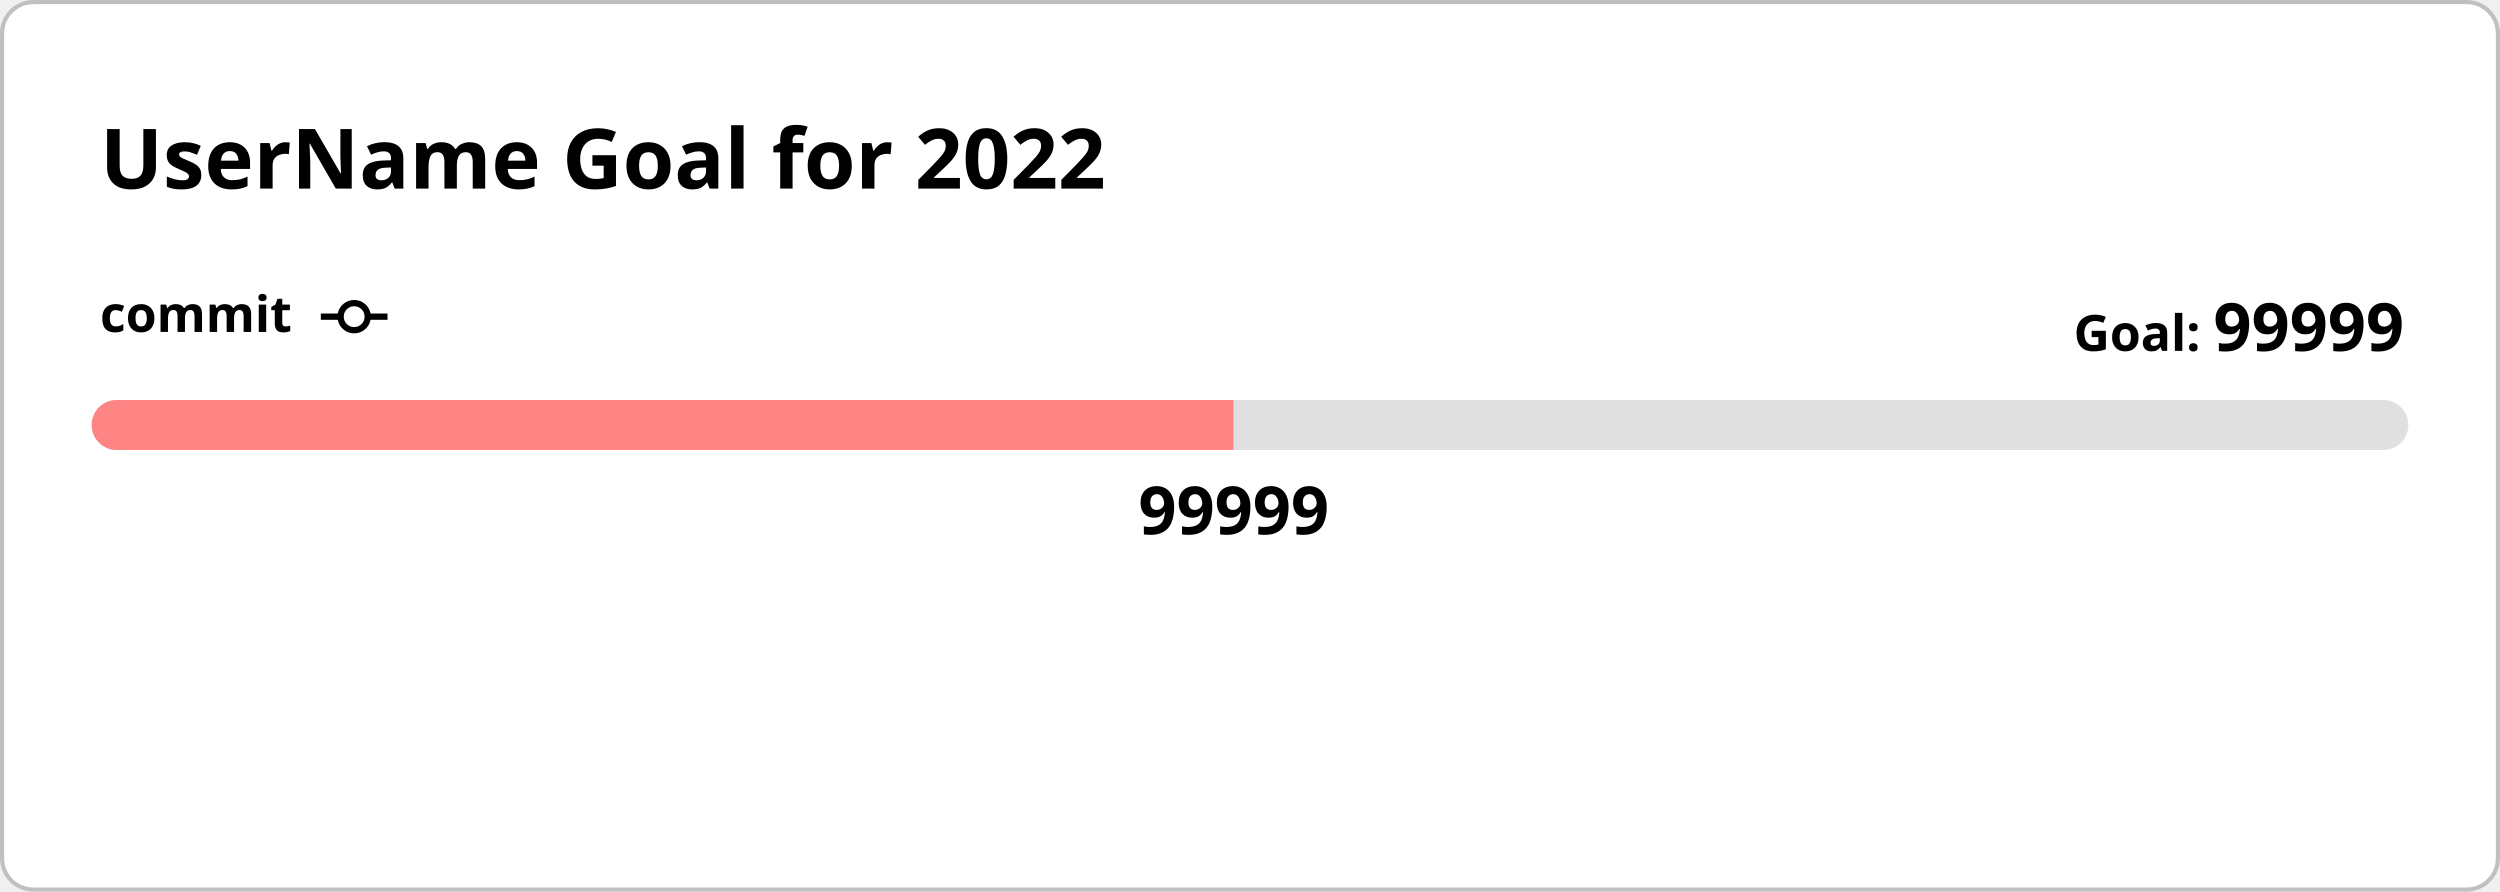
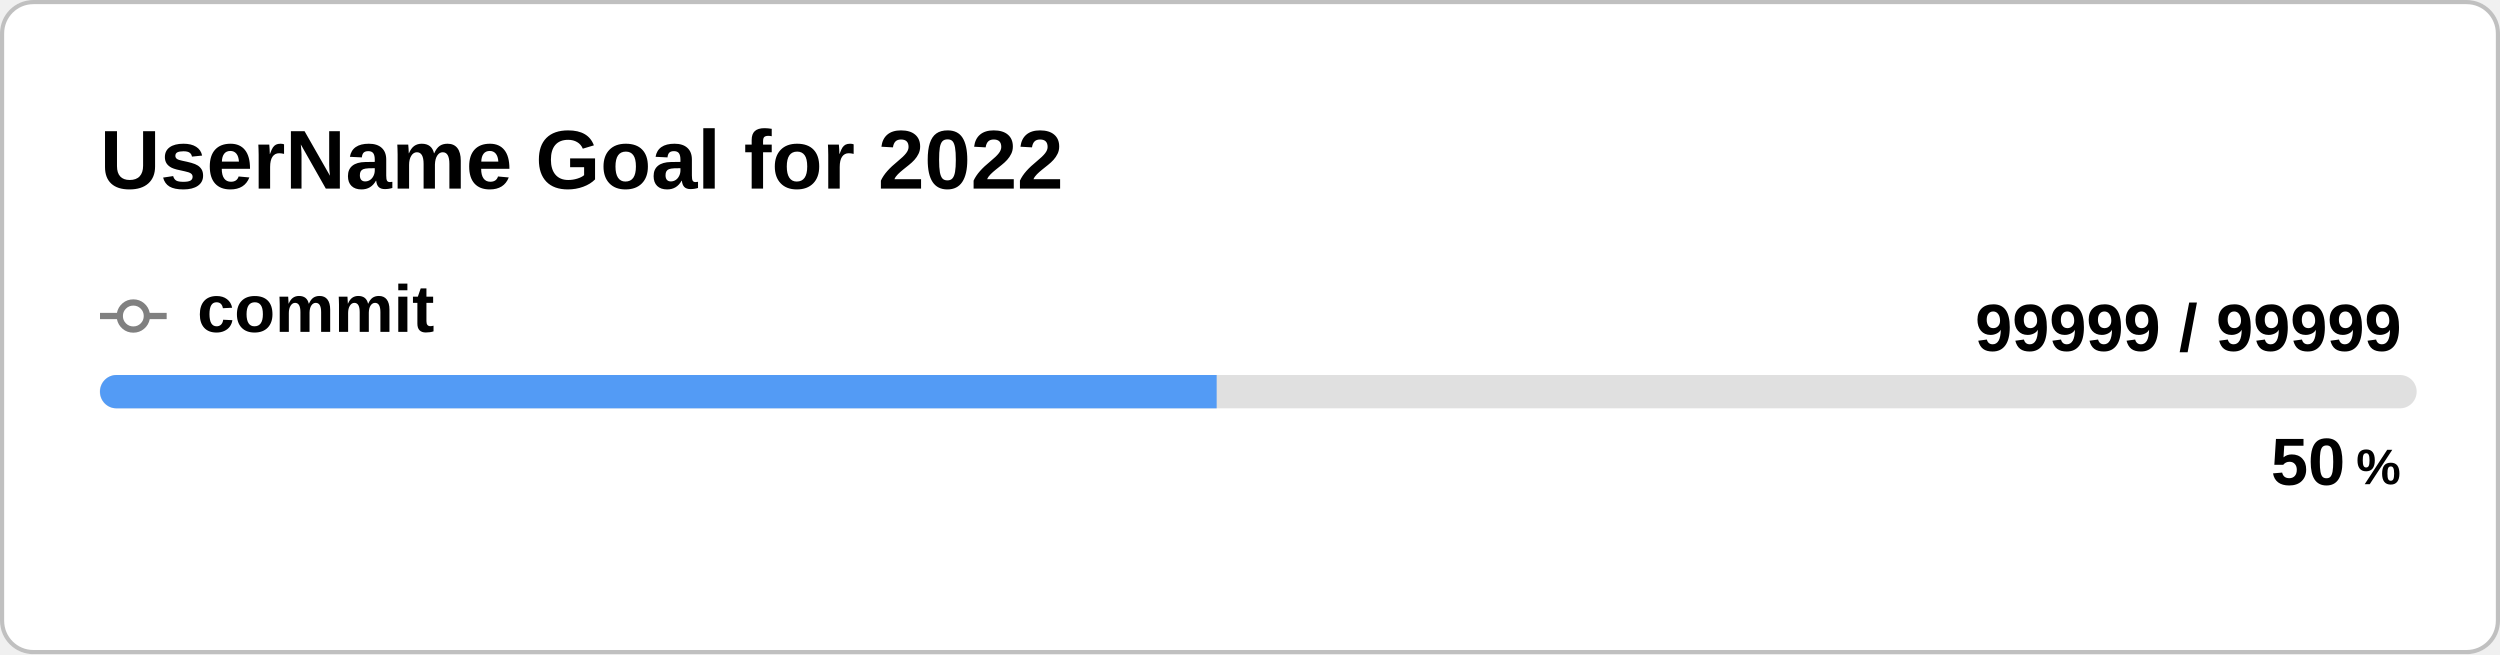
- <svg xmlns="http://www.w3.org/2000/svg" width="600" height="214" viewBox="0 0 600 214" fill="none">
+ <svg xmlns="http://www.w3.org/2000/svg" width="100%" height="100%" viewBox="0 0 600 157" version="1.1" xml:space="preserve" style="fill-rule:evenodd;clip-rule:evenodd;stroke-linecap:round;">
  <g id="card">
-     <rect width="600" height="214" rx="8" fill="white" />
-     <text id="header" fill="black" xml:space="preserve" style="white-space: pre" font-family="Noto Sans" font-size="20" font-weight="bold" letter-spacing="0em">
-       <tspan x="24" y="45.26">UserName Goal for 2022</tspan>
-     </text>
-     <path id="Vector 1" d="M28 102H572" stroke="#E0E0E0" stroke-width="12" stroke-linecap="round" />
-     <g id="denominator">
-       <text fill="black" xml:space="preserve" style="white-space: pre" font-family="Noto Sans" font-size="16" font-weight="bold" letter-spacing="0em">
-         <tspan x="531.219" y="84.208">99999</tspan>
-       </text>
-       <text fill="black" xml:space="preserve" style="white-space: pre" font-family="Noto Sans" font-size="12" font-weight="bold" letter-spacing="0em">
-         <tspan x="497.668" y="84.208">Goal: </tspan>
-       </text>
+     <path d="M600,8C600,3.585 596.415,0 592,0L8,0C3.585,0 0,3.585 0,8L0,149C0,153.415 3.585,157 8,157L592,157C596.415,157 600,153.415 600,149L600,8Z" style="fill:white;" />
+     <g transform="matrix(1,0,0,1,24,45.26)">
+       <g id="header">
+         <text x="0px" y="0px" style="font-family:'Arial-BoldMT', 'Arial', sans-serif;font-weight:700;font-size:20px;">UserName Goal for 2022</text>
+       </g>
    </g>
-     <text id="denominator_2" fill="black" xml:space="preserve" style="white-space: pre" font-family="Noto Sans" font-size="16" font-weight="600" letter-spacing="0em">
-       <tspan x="273.219" y="128.208">99999</tspan>
-     </text>
-     <path id="Vector 2" d="M28 96C24.686 96 22 98.686 22 102C22 105.314 24.686 108 28 108V96ZM28 108H296V96H28V108Z" fill="#FF8484" />
-     <g id="Group 1">
-       <text id="commit" fill="black" xml:space="preserve" style="white-space: pre" font-family="Noto Sans" font-size="12" font-weight="bold" letter-spacing="0em">
-         <tspan x="24" y="79.656">commit</tspan>
-       </text>
-       <g id="commit_2">
-         <mask id="mask0_2_36" style="mask-type:alpha" maskUnits="userSpaceOnUse" x="75" y="66" width="20" height="20">
-           <rect id="Bounding box" x="75" y="66" width="20" height="20" fill="#D9D9D9" />
-         </mask>
-         <g mask="url(#mask0_2_36)">
-           <path id="commit_3" d="M85 80C84.014 80 83.156 79.691 82.427 79.073C81.698 78.455 81.243 77.681 81.062 76.75H77V75.25H81.062C81.243 74.319 81.698 73.545 82.427 72.927C83.156 72.309 84.014 72 85 72C85.986 72 86.844 72.309 87.573 72.927C88.302 73.545 88.757 74.319 88.938 75.25H93V76.75H88.938C88.757 77.681 88.302 78.455 87.573 79.073C86.844 79.691 85.986 80 85 80ZM85 78.5C85.695 78.5 86.285 78.257 86.771 77.771C87.257 77.285 87.5 76.695 87.5 76C87.5 75.305 87.257 74.715 86.771 74.229C86.285 73.743 85.695 73.5 85 73.5C84.305 73.5 83.715 73.743 83.229 74.229C82.743 74.715 82.5 75.305 82.5 76C82.5 76.695 82.743 77.285 83.229 77.771C83.715 78.257 84.305 78.5 85 78.5Z" fill="black" />
+     <g transform="matrix(1,0,0,1,474.029,84.208)">
+       <g id="denominator">
+         <text x="0px" y="0px" style="font-family:'Arial-BoldMT', 'Arial', sans-serif;font-weight:700;font-size:16px;">99999 / 99999</text>
+       </g>
+     </g>
+     <path id="Vector-1" d="M27.93,94L576,94" style="fill:none;fill-rule:nonzero;stroke:rgb(224,224,224);stroke-width:8px;" />
+     <g id="Vector-2" transform="matrix(0.985294,0,0,1,4.29412,0)">
+       <path d="M24,90C21.791,90 20,91.791 20,94C20,96.209 21.791,98 24,98L24,90ZM24,98L292,98L292,90L24,90L24,98Z" style="fill:rgb(83,155,245);fill-rule:nonzero;" />
+     </g>
+     <g id="denominator_2">
+       <g transform="matrix(1,0,0,1,545.028,116.358)">
+         <text x="0px" y="0px" style="font-family:'Arial-BoldMT', 'Arial', sans-serif;font-weight:700;font-size:16px;">50</text>
+       </g>
+       <g transform="matrix(1,0,0,1,565.5,116.208)">
+         <text x="0px" y="0px" style="font-family:'Arial-BoldMT', 'Arial', sans-serif;font-weight:700;font-size:12px;">%</text>
+       </g>
+     </g>
+     <g id="Group-1">
+       <g transform="matrix(1,0,0,1,47.3359,79.656)">
+         <g id="commit">
+           <text x="0px" y="0px" style="font-family:'Arial-BoldMT', 'Arial', sans-serif;font-weight:700;font-size:16px;">commit</text>
+         </g>
+       </g>
+       <g id="commit_2" transform="matrix(1,0,0,1,-53,-0.1565)">
+         <g>
+           <path id="commit_3" d="M85,80C84.014,80 83.156,79.691 82.427,79.073C81.698,78.455 81.243,77.681 81.062,76.75L77,76.75L77,75.25L81.062,75.25C81.243,74.319 81.698,73.545 82.427,72.927C83.156,72.309 84.014,72 85,72C85.986,72 86.844,72.309 87.573,72.927C88.302,73.545 88.757,74.319 88.938,75.25L93,75.25L93,76.75L88.938,76.75C88.757,77.681 88.302,78.455 87.573,79.073C86.844,79.691 85.986,80 85,80ZM85,78.5C85.695,78.5 86.285,78.257 86.771,77.771C87.257,77.285 87.5,76.695 87.5,76C87.5,75.305 87.257,74.715 86.771,74.229C86.285,73.743 85.695,73.5 85,73.5C84.305,73.5 83.715,73.743 83.229,74.229C82.743,74.715 82.5,75.305 82.5,76C82.5,76.695 82.743,77.285 83.229,77.771C83.715,78.257 84.305,78.5 85,78.5Z" style="fill:rgb(128,128,128);fill-rule:nonzero;" />
        </g>
      </g>
    </g>
-     <rect x="0.5" y="0.5" width="599" height="213" rx="7.5" stroke="#838383" stroke-opacity="0.5" />
+     <path d="M599.5,8C599.5,3.861 596.139,0.5 592,0.5L8,0.5C3.861,0.5 0.5,3.861 0.5,8L0.5,149C0.5,153.139 3.861,156.5 8,156.5L592,156.5C596.139,156.5 599.5,153.139 599.5,149L599.5,8Z" style="fill:none;stroke:rgb(131,131,131);stroke-opacity:0.5;stroke-width:1px;stroke-linecap:butt;" />
  </g>
</svg>
